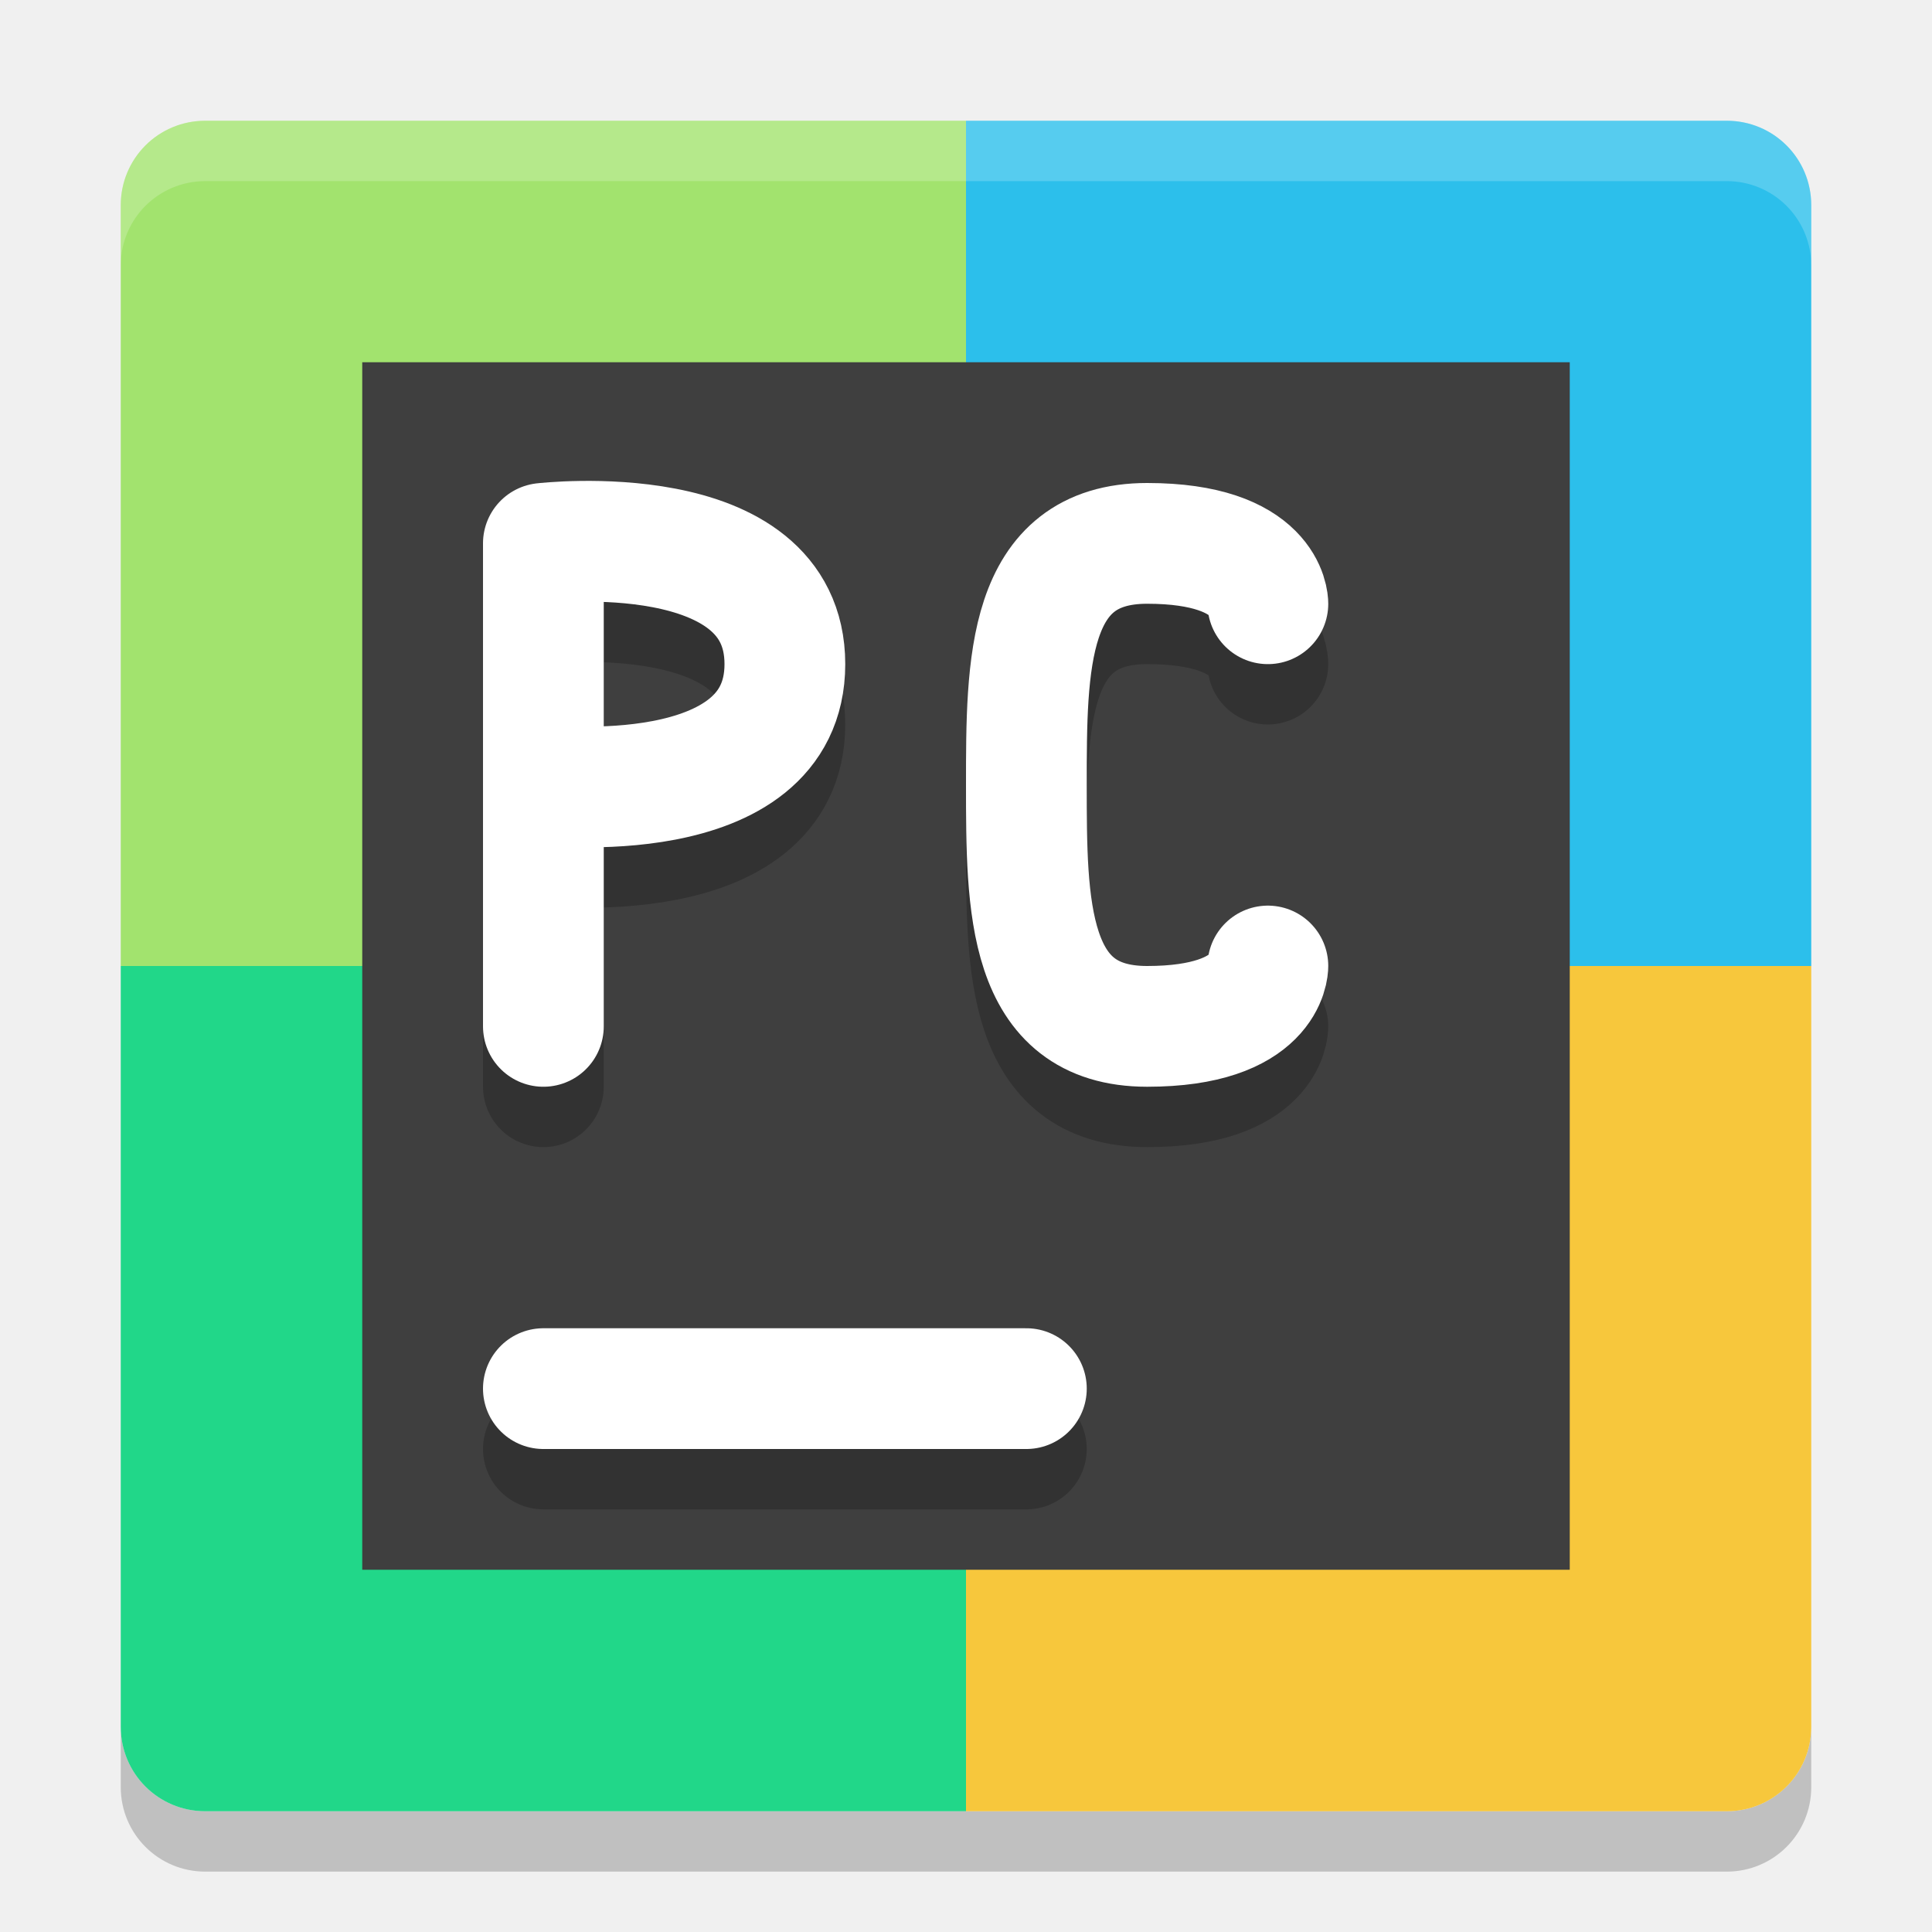
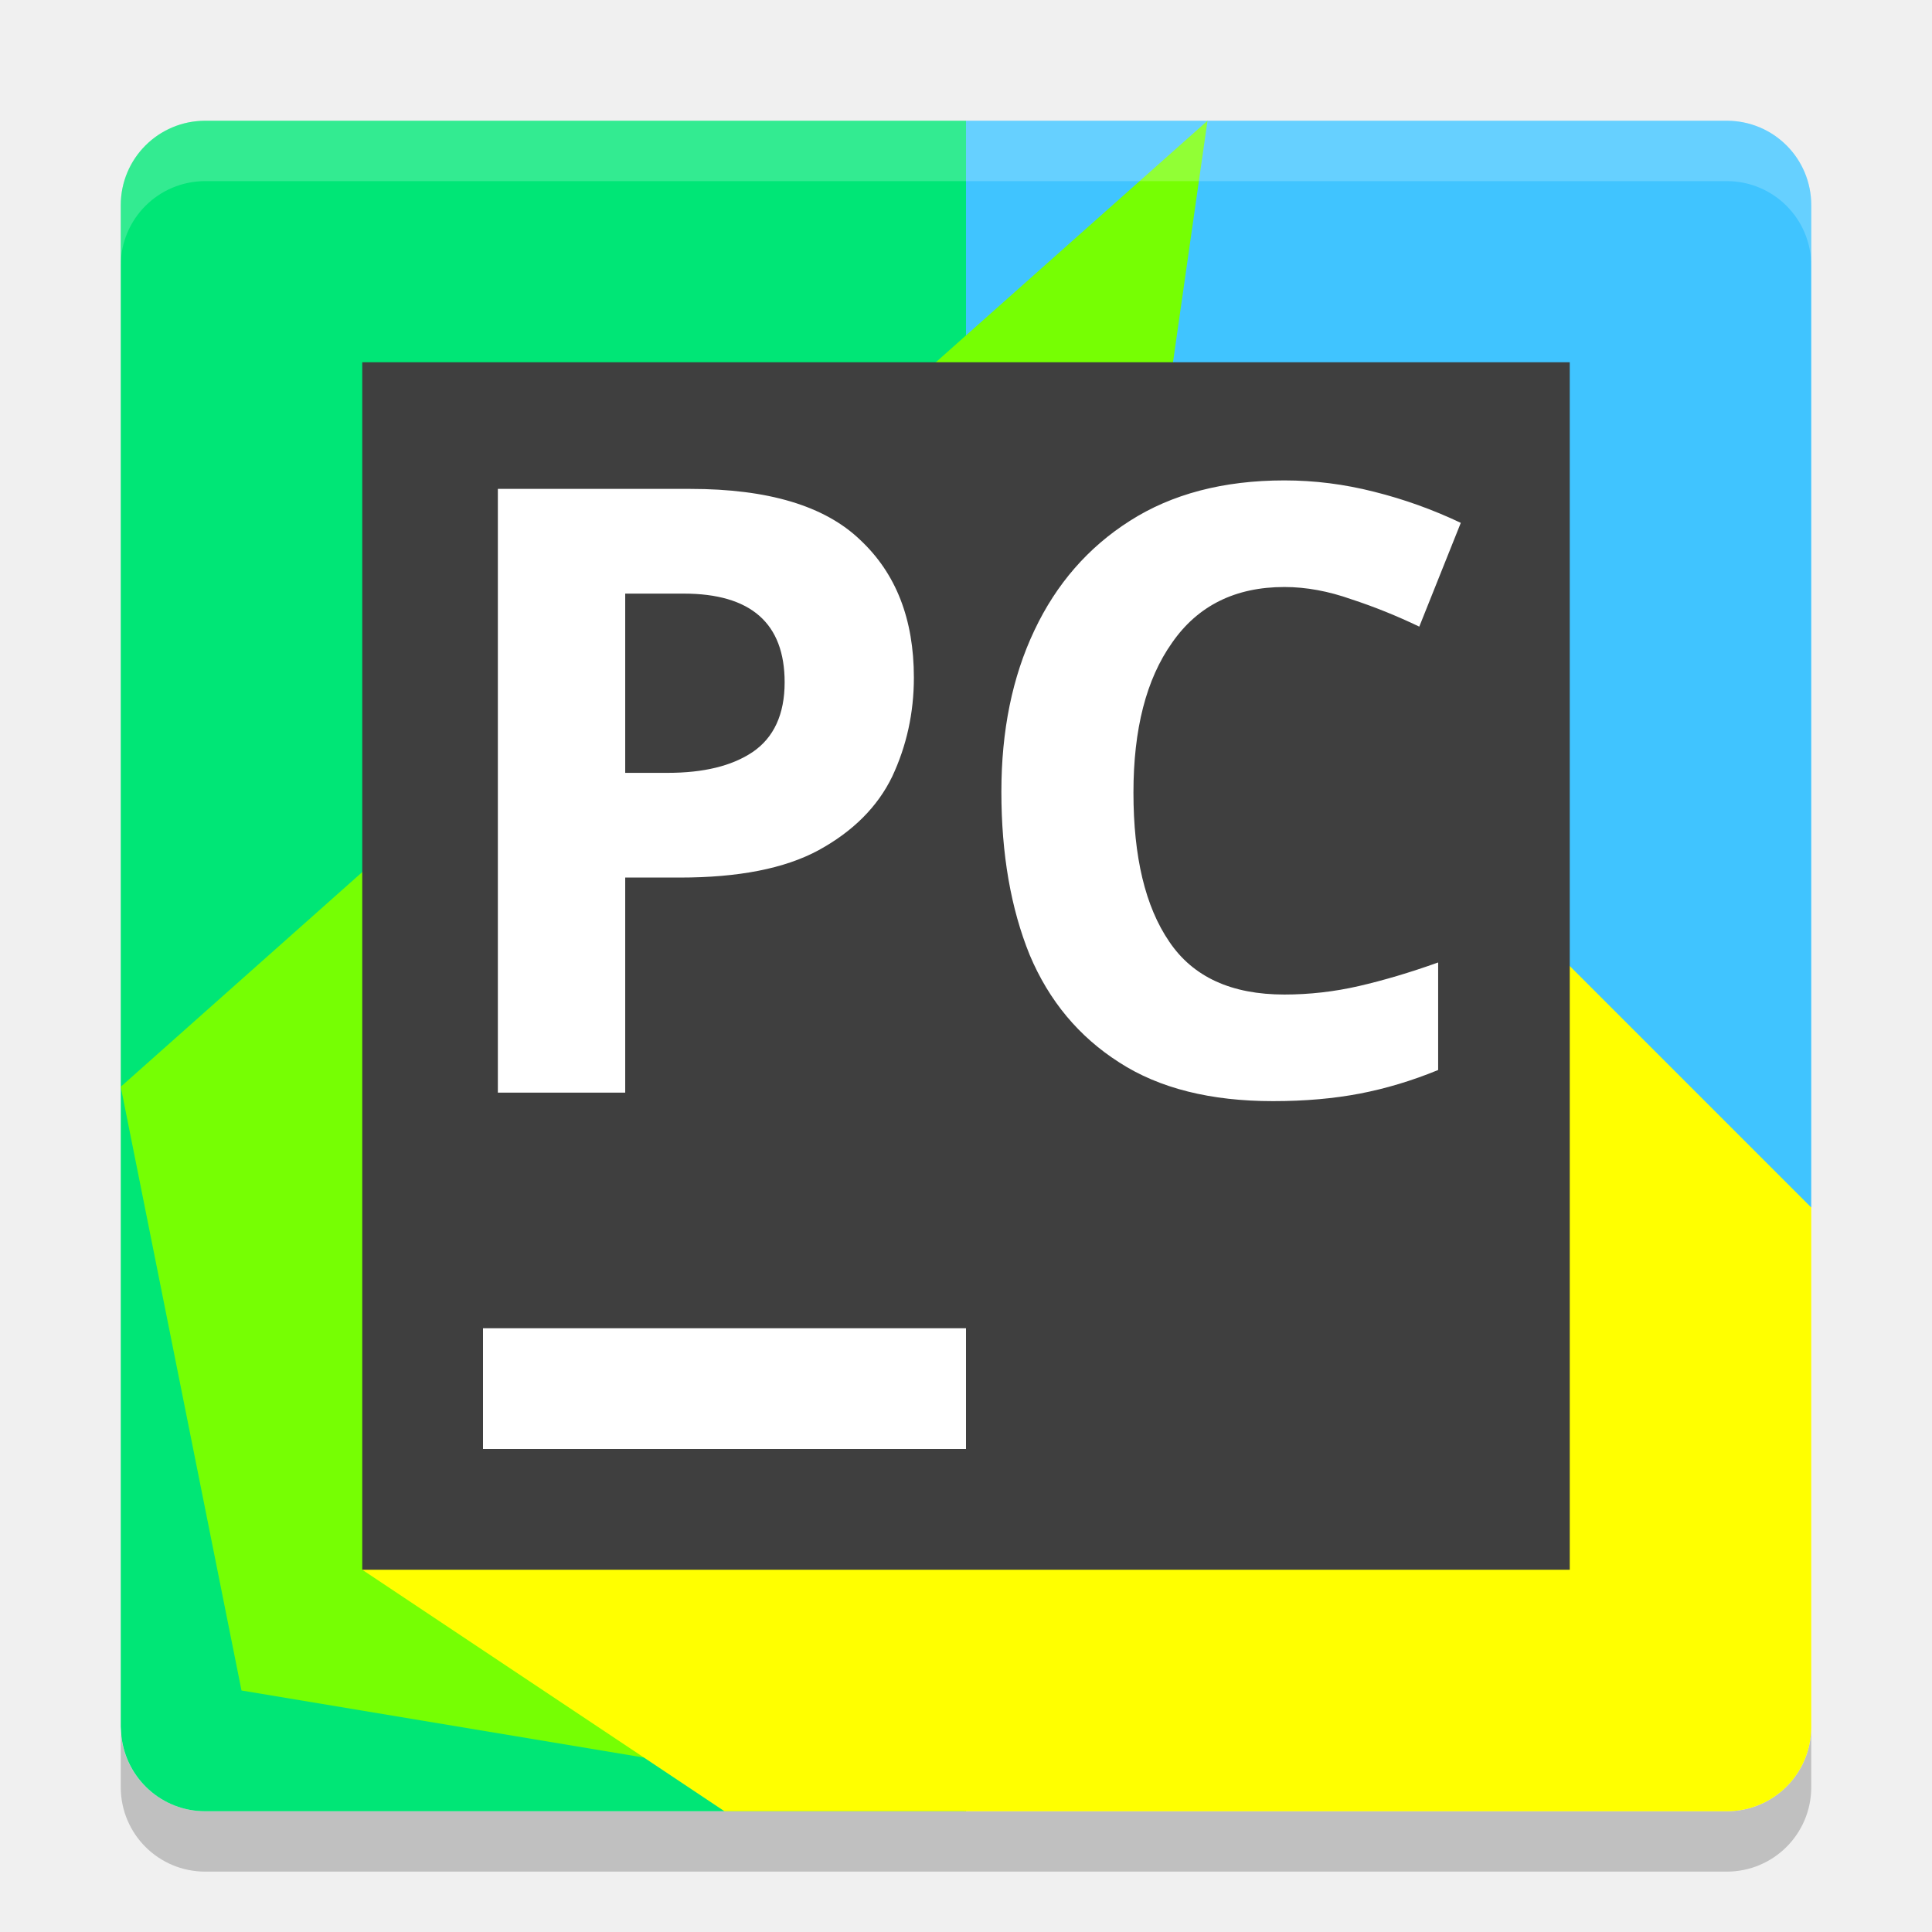
- <svg xmlns="http://www.w3.org/2000/svg" width="32" height="32" version="1">
-   <path style="opacity:0.2" d="M 3.4,31 C 2.625,31 2,30.375 2,29.6 v -1 C 2,29.375 2.625,30 3.4,30 H 16 28.6 C 29.375,30 30,29.375 30,28.6 v 1 C 30,30.375 29.375,31 28.6,31 H 16 Z" />
-   <path style="fill:#a2e36e" d="M 16,2 H 3.4 C 2.624,2 2,2.624 2,3.4 V 16 h 14 z" />
-   <path style="fill:#2cbfeb" d="M 16,2 H 28.6 C 29.376,2 30,2.624 30,3.4 V 16 H 16 Z" />
-   <path style="fill:#21d789" d="M 16,30 H 3.4 C 2.624,30 2,29.376 2,28.6 V 16 h 14 z" />
-   <path style="fill:#f7c73c" d="M 16,30 H 28.6 C 29.376,30 30,29.376 30,28.6 V 16 H 16 Z" />
-   <path style="fill:#ffffff;opacity:0.2" d="M 3.4 2 C 2.625 2 2 2.625 2 3.4 L 2 4.4 C 2 3.625 2.625 3 3.4 3 L 16 3 L 28.6 3 C 29.375 3 30 3.625 30 4.4 L 30 3.4 C 30 2.625 29.375 2 28.6 2 L 16 2 L 3.4 2 z" />
-   <rect style="fill:#3f3f3f" width="20" height="20" x="6" y="6" />
-   <path style="opacity:0.2;fill:none;stroke:#000000;stroke-width:2;stroke-linecap:round" d="M 9,24 H 17" />
-   <path style="fill:none;stroke:#ffffff;stroke-width:2;stroke-linecap:round" d="M 9,23 H 17" />
-   <path style="opacity:0.2;fill:none;stroke:#000000;stroke-width:2;stroke-linecap:round;stroke-linejoin:bevel" d="m 9,14 c 0,0 4,0.465 4,-2 0,-2.465 -4,-2 -4,-2 m 9.8e-5,8 V 10" />
-   <path style="fill:none;stroke:#ffffff;stroke-width:2;stroke-linecap:round;stroke-linejoin:bevel" d="m 9,13 c 0,0 4,0.465 4,-2 0,-2.465 -4,-2 -4,-2 m 9.8e-5,8 V 9" />
-   <path style="opacity:0.2;fill:none;stroke:#000000;stroke-width:2;stroke-linecap:round;stroke-linejoin:bevel" d="m 21,17 c 0,0 0,1 -2,1 -2,0 -2,-2 -2,-4 0,-2 0,-4 2,-4 2,0 2,1 2,1" />
-   <path style="fill:none;stroke:#ffffff;stroke-width:2;stroke-linecap:round;stroke-linejoin:bevel" d="m 21,16 c 0,0 0,1 -2,1 -2,0 -2,-2 -2,-4 0,-2 0,-4 2,-4 2,0 2,1 2,1" />
+ <svg xmlns="http://www.w3.org/2000/svg" width="32" height="32" version="1" id="svg28">
+   <defs id="defs32" />
+   <path style="opacity:0.2" d="M 3.4,31 C 2.625,31 2,30.375 2,29.6 v -1 C 2,29.375 2.625,30 3.4,30 H 16 28.6 C 29.375,30 30,29.375 30,28.6 v 1 C 30,30.375 29.375,31 28.6,31 H 16 Z" id="path2" />
+   <path id="path4" style="fill:#00e676" d="M 3.4 2 C 2.625 2 2 2.625 2 3.4 L 2 28.6 C 2.002 28.657 2.008 28.708 2.012 28.764 C 2.093 29.461 2.681 30 3.4 30 L 16 30 L 16 16 L 16 2 L 3.4 2 z " />
+   <path style="fill:#40c4ff" d="M 16,2 H 28.6 C 29.376,2 30,2.624 30,3.4 V 20 L 16,16 Z" id="path6" />
+   <path style="fill:#76ff03" d="M 16,30 4,28 2,18 20,2 Z" id="path8" />
+   <path style="fill:#ffff00" d="M 12,30 H 28.6 C 29.376,30 30,29.376 30,28.6 V 20 L 26,16 6,26 Z" id="path10" />
+   <path style="fill:#ffffff;opacity:0.2" d="M 3.4 2 C 2.625 2 2 2.625 2 3.4 L 2 4.4 C 2 3.625 2.625 3 3.4 3 L 16 3 L 28.6 3 C 29.375 3 30 3.625 30 4.4 L 30 3.4 C 30 2.625 29.375 2 28.6 2 L 16 2 L 3.4 2 z" id="path12" />
+   <rect style="fill:#3f3f3f" width="20" height="20" x="6" y="6" id="rect14" />
+   <text xml:space="preserve" style="font-size:10px;line-height:1.1;font-family:'DejaVu Sans';-inkscape-font-specification:'DejaVu Sans';fill:#0097a7;stroke-width:0" x="6.981" y="18.097" id="text924">
+     <tspan x="6.981" y="18.097" style="font-style:normal;font-variant:normal;font-weight:bold;font-stretch:normal;font-size:14px;font-family:'Roboto Mono';-inkscape-font-specification:'Roboto Mono Bold';fill:#ffffff;fill-opacity:1" id="tspan1078">PC</tspan>
+   </text>
+   <path style="fill:#ffffff;fill-opacity:1;stroke:#ffffff;stroke-width:2;stroke-dasharray:none" d="m 8,23 h 8" id="path1145" />
</svg>
